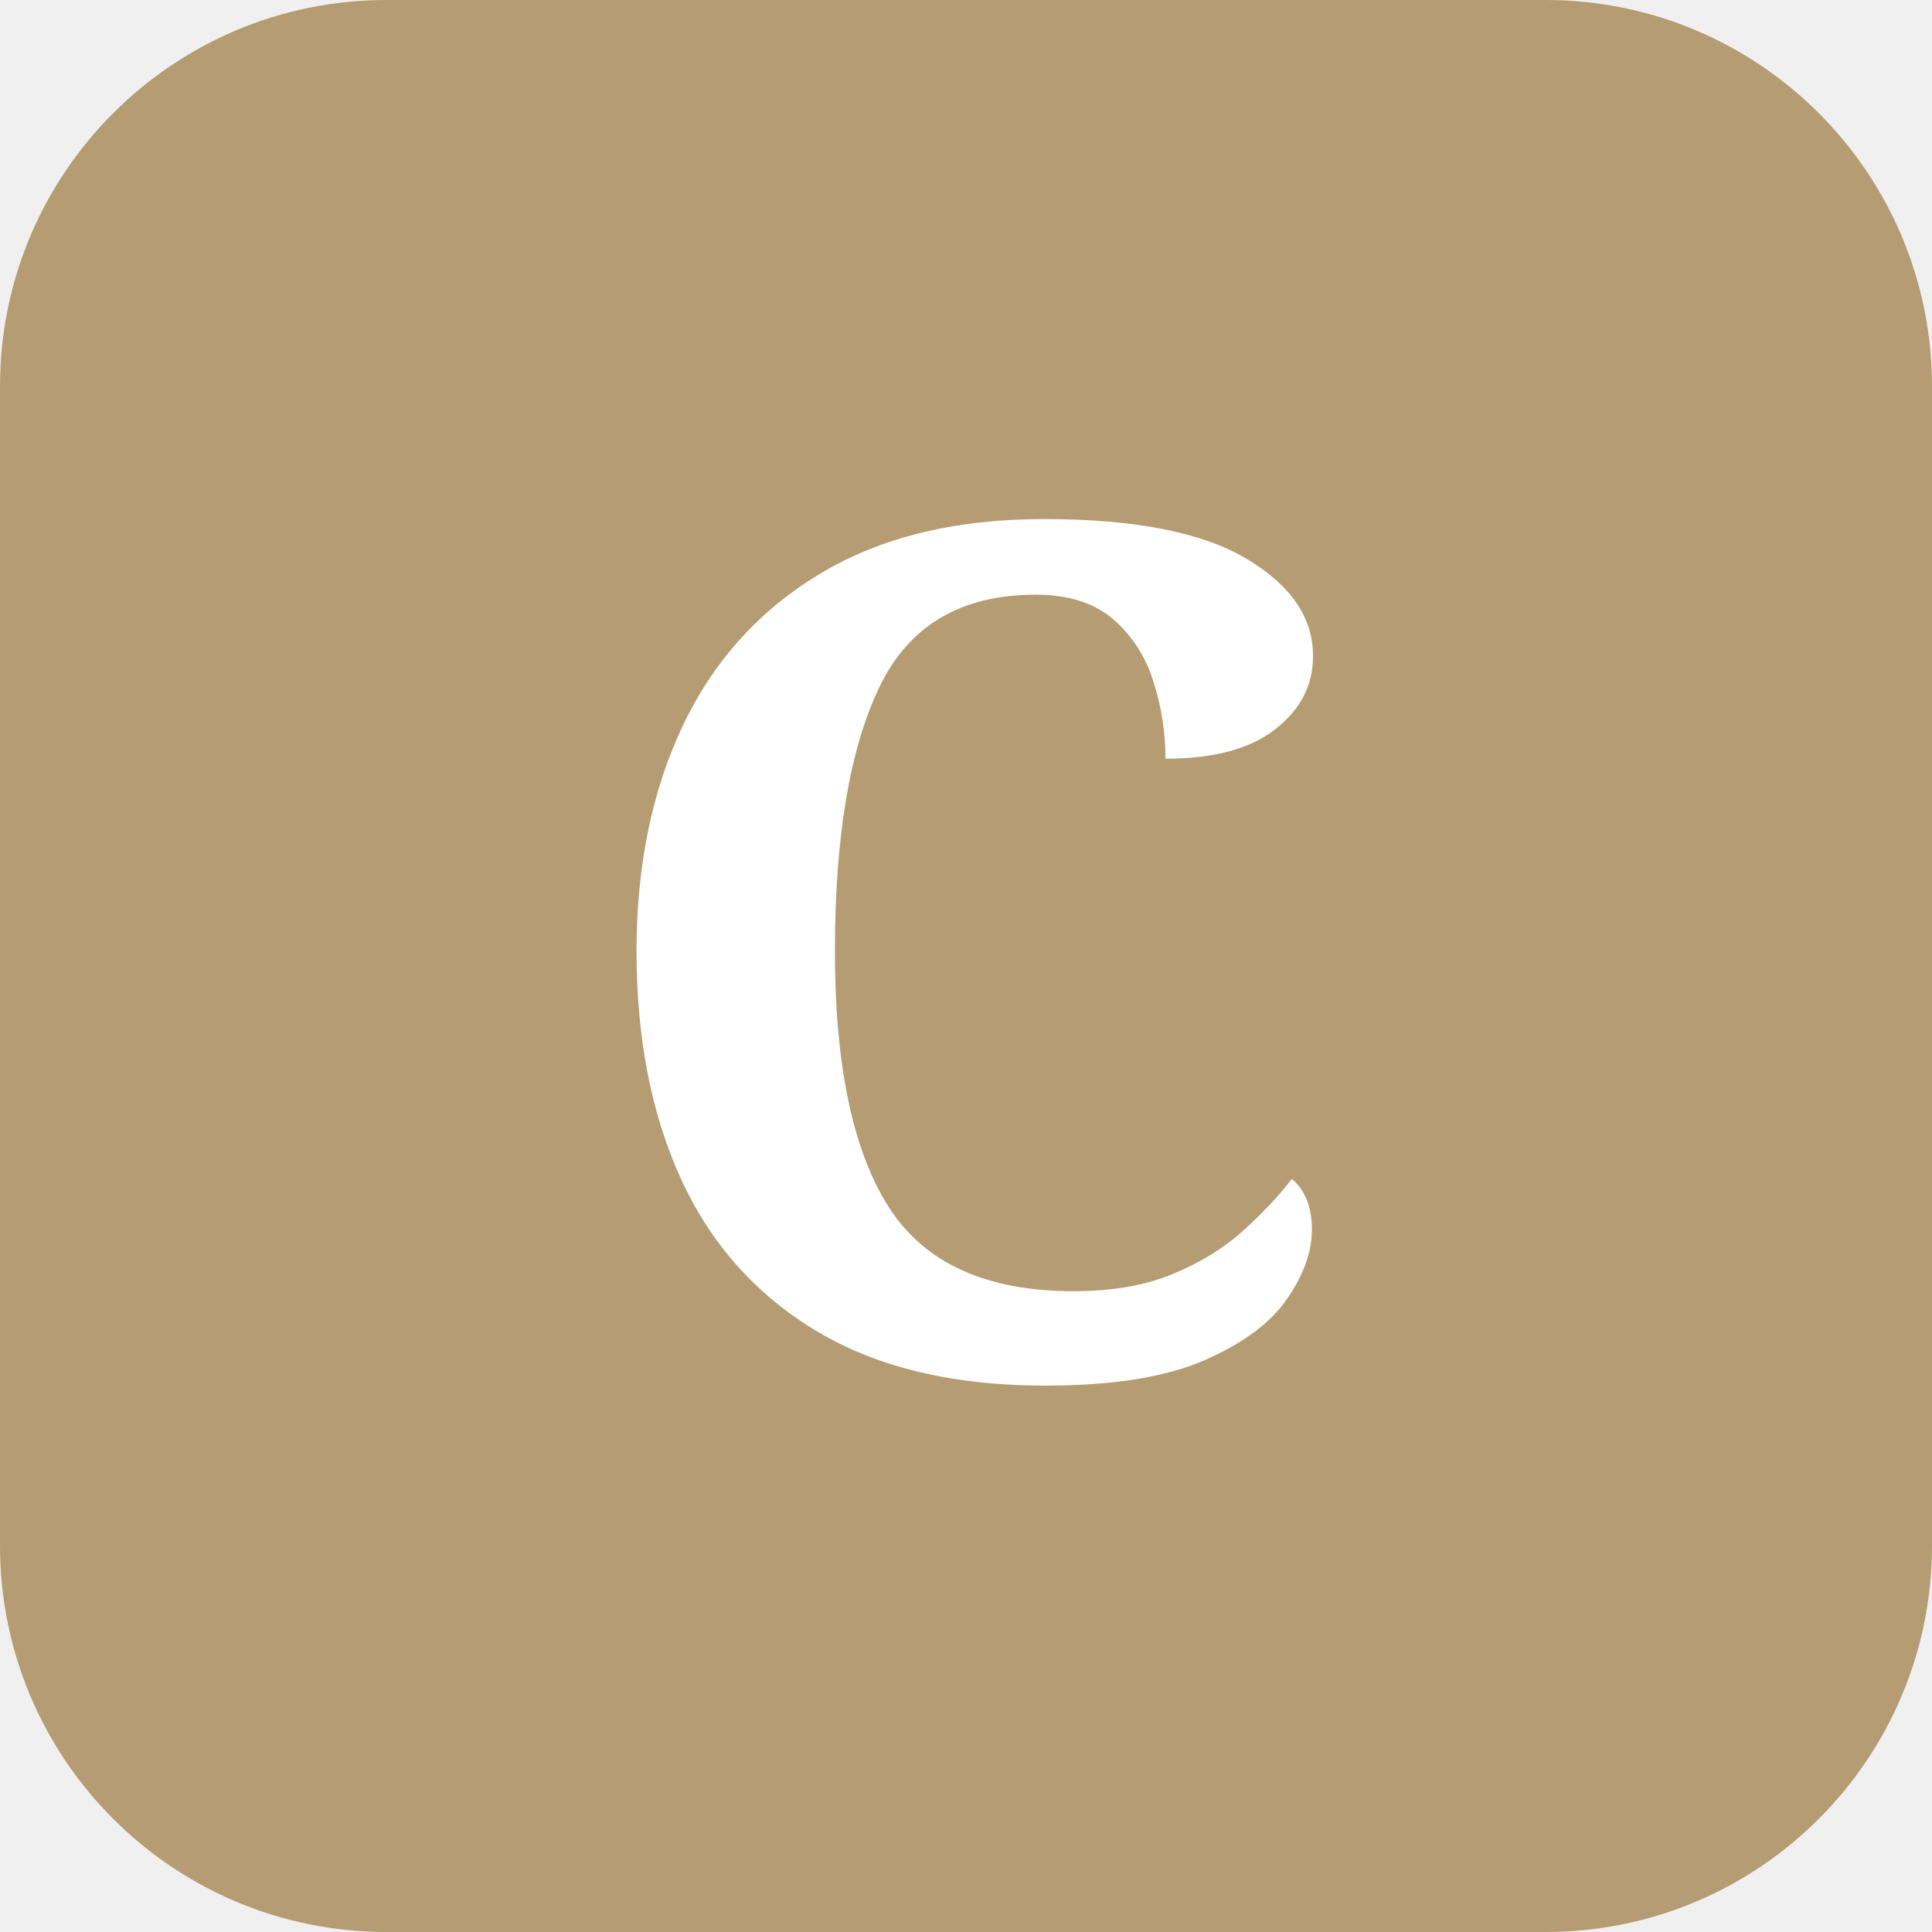
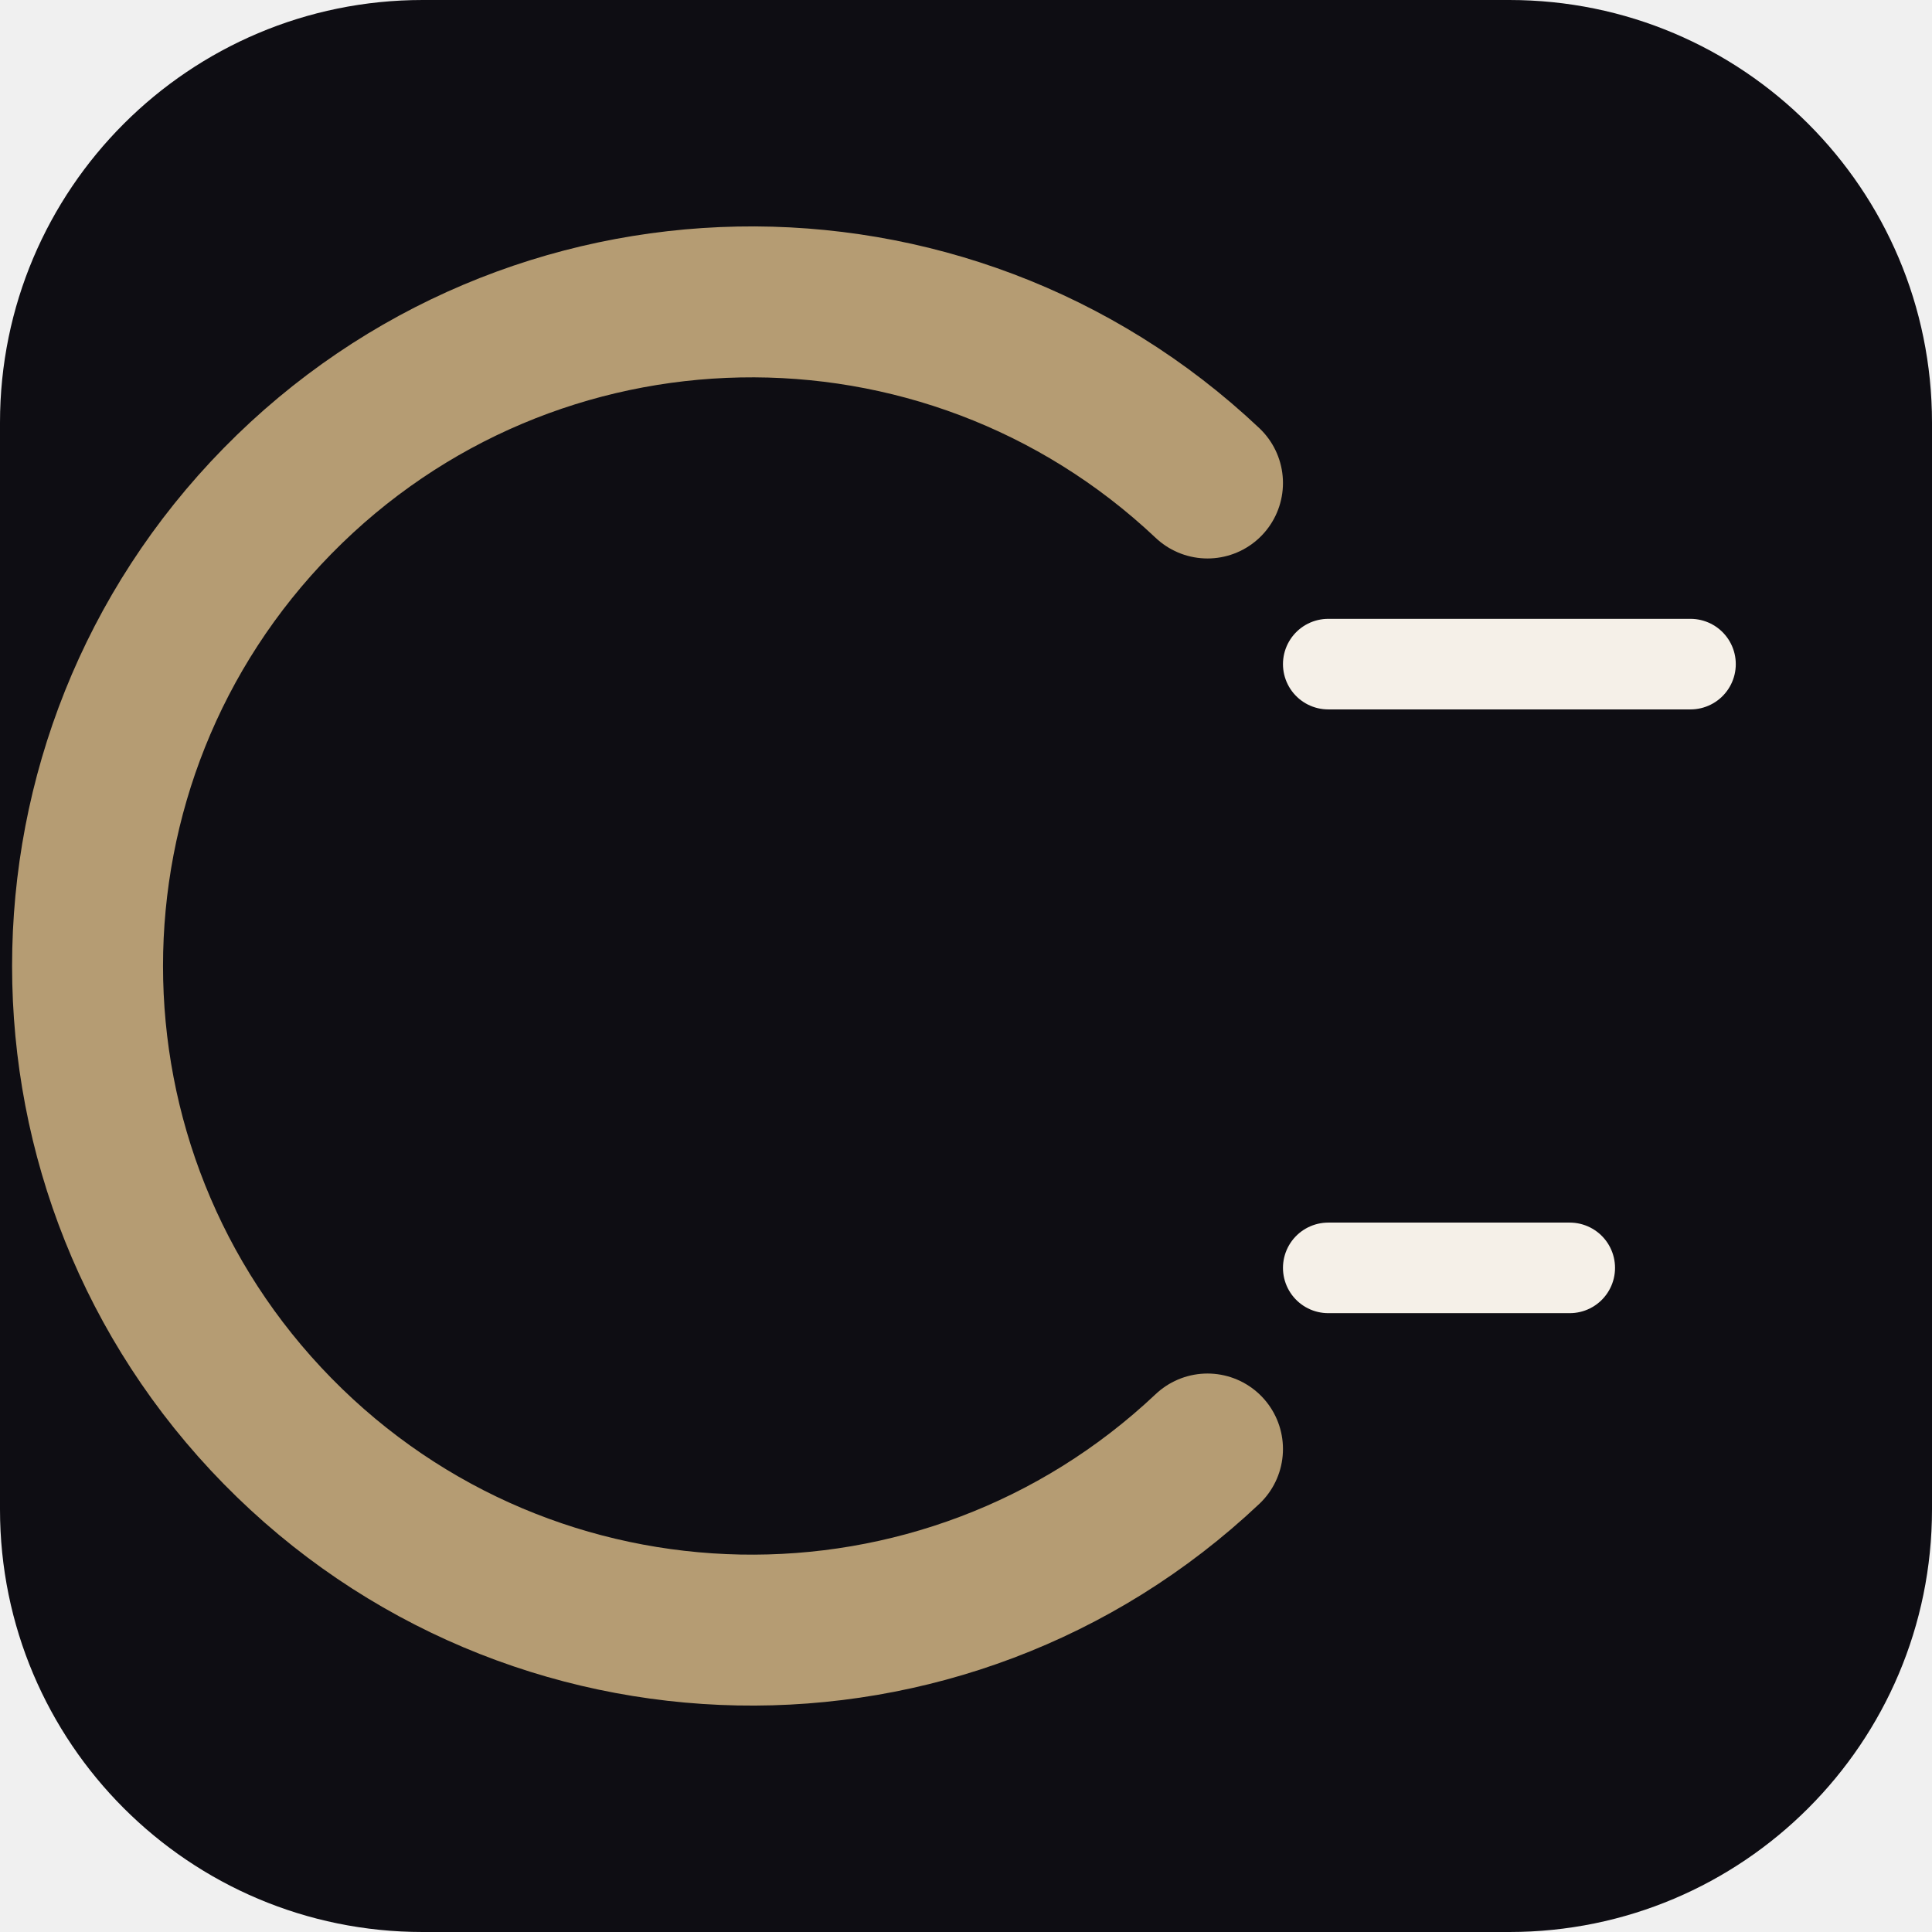
- <svg xmlns="http://www.w3.org/2000/svg" width="180" height="180" viewBox="0 0 180 180" fill="none">
-   <rect width="180" height="180" rx="36" fill="#B59C73" />
-   <text x="90" y="128" font-family="Georgia, serif" font-size="110" font-weight="700" text-anchor="middle" fill="white">C</text>
+ <svg xmlns="http://www.w3.org/2000/svg" viewBox="0 0 32 32" fill="none">
+   <rect width="32" height="32" rx="7" fill="#0E0D13" />
+   <path d="M 20 8 A 11 11 0 1 0 20 24" stroke="#B59C73" stroke-width="2.5" stroke-linecap="round" />
+   <line x1="22" y1="11" x2="28" y2="11" stroke="#F5F0E8" stroke-width="1.5" stroke-linecap="round" />
+   <line x1="22" y1="21" x2="26" y2="21" stroke="#F5F0E8" stroke-width="1.5" stroke-linecap="round" />
</svg>
